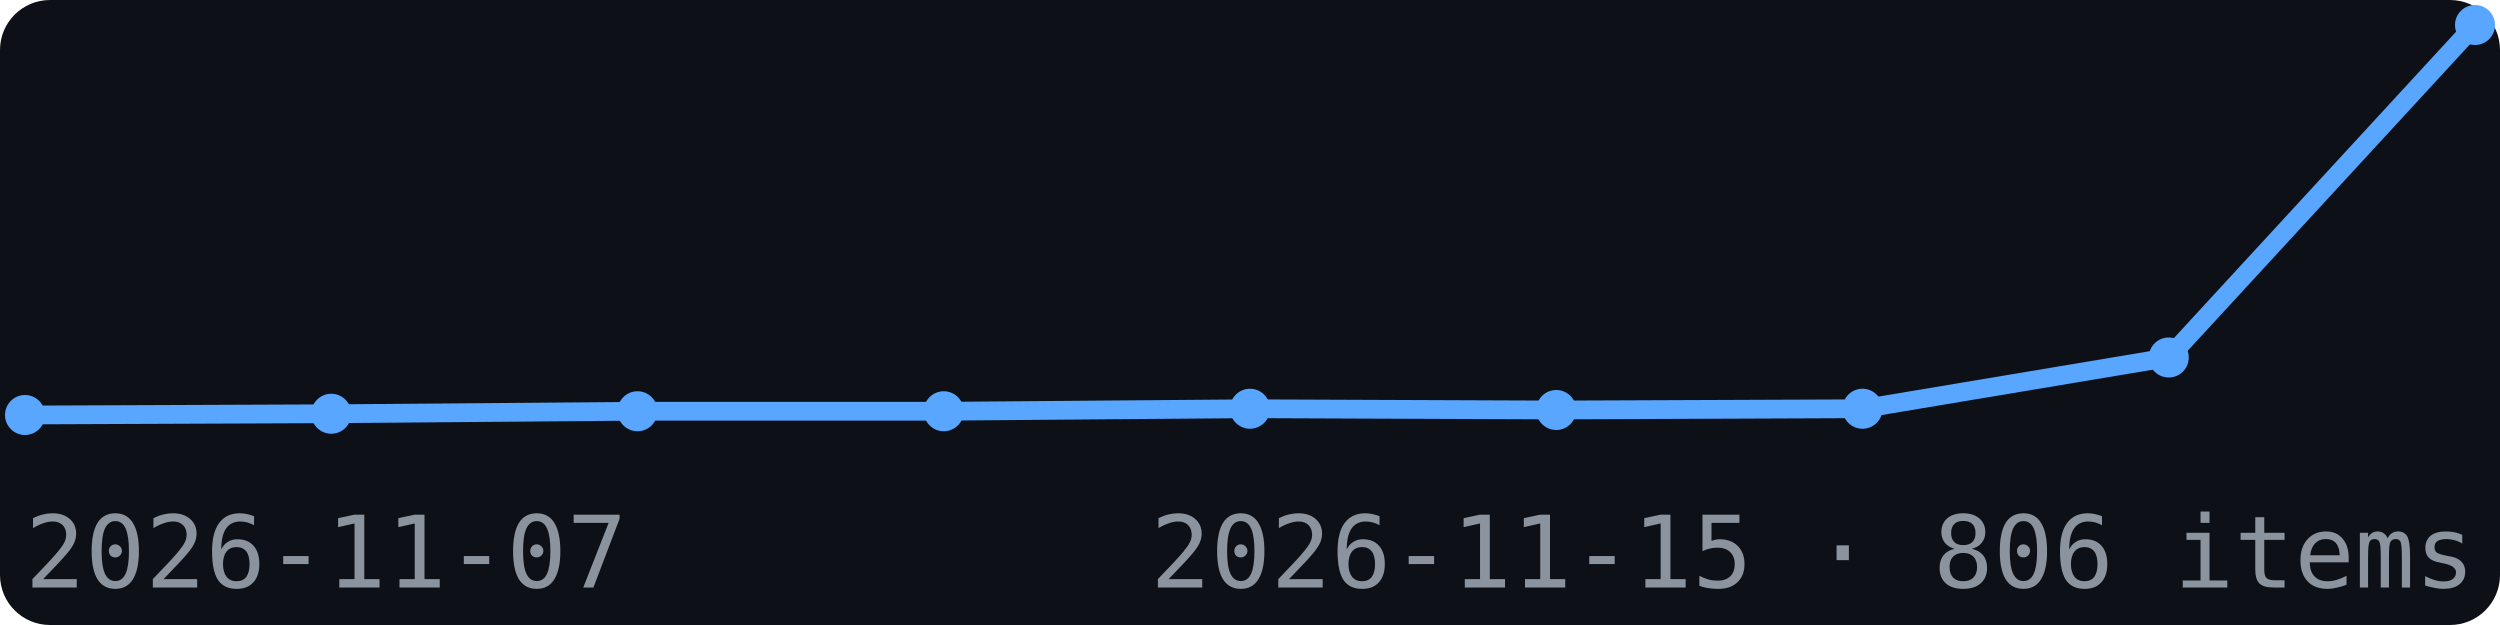
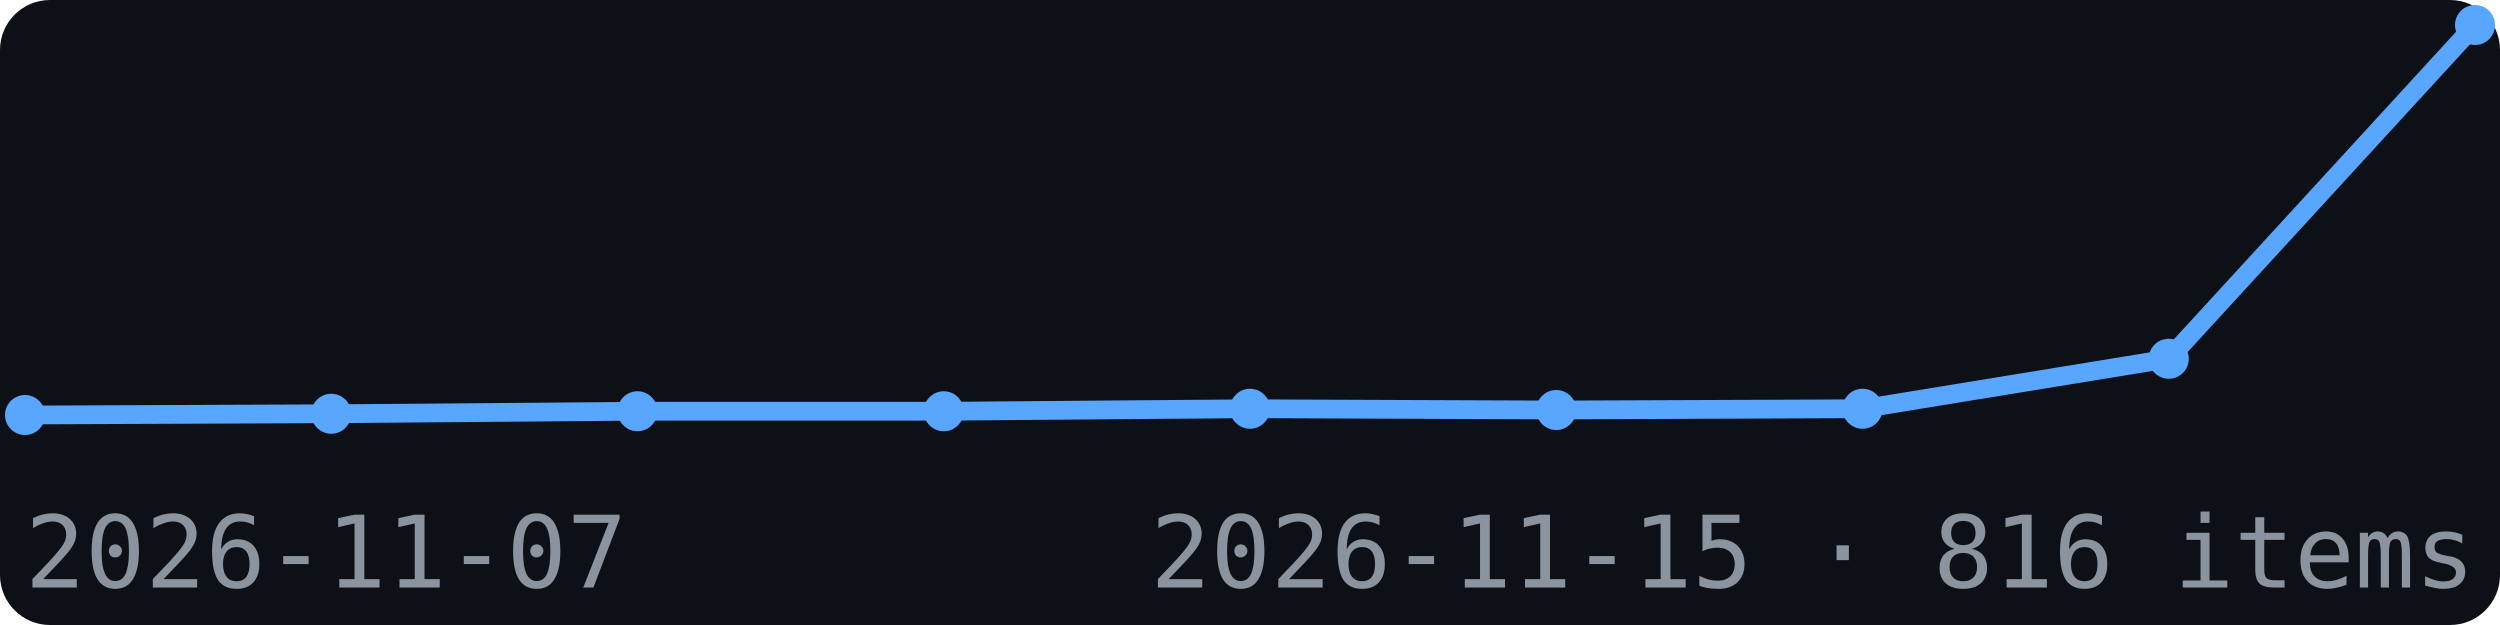
<svg xmlns="http://www.w3.org/2000/svg" width="200" height="50" viewBox="0 0 200 50" font-family="monospace">
  <rect width="200" height="50" fill="#0d1117" rx="4" />
-   <polyline points="2.0,33.2 26.5,33.1 51.0,32.9 75.5,32.9 100.0,32.7 124.5,32.8 149.0,32.7 173.5,28.6 198.0,2.0" fill="none" stroke="#58a6ff" stroke-width="1.5" />
+   <polyline points="2.0,33.2 26.5,33.1 51.0,32.9 75.5,32.9 100.0,32.7 124.5,32.8 149.0,32.7 173.5,28.7 198.0,2.0" fill="none" stroke="#58a6ff" stroke-width="1.5" />
  <circle cx="2.0" cy="33.2" r="1.6" fill="#58a6ff" />
  <circle cx="26.5" cy="33.1" r="1.6" fill="#58a6ff" />
  <circle cx="51.0" cy="32.9" r="1.6" fill="#58a6ff" />
  <circle cx="75.5" cy="32.9" r="1.6" fill="#58a6ff" />
  <circle cx="100.0" cy="32.7" r="1.6" fill="#58a6ff" />
  <circle cx="124.5" cy="32.8" r="1.6" fill="#58a6ff" />
  <circle cx="149.0" cy="32.7" r="1.6" fill="#58a6ff" />
-   <circle cx="173.5" cy="28.6" r="1.6" fill="#58a6ff" />
+   <circle cx="173.5" cy="28.7" r="1.6" fill="#58a6ff" />
  <circle cx="198.0" cy="2.0" r="1.6" fill="#58a6ff" />
  <text x="2" y="47" font-size="8" fill="#8b949e">2026-11-07</text>
-   <text x="198" y="47" font-size="8" fill="#8b949e" text-anchor="end">2026-11-15 · 806 items</text>
+   <text x="198" y="47" font-size="8" fill="#8b949e" text-anchor="end">2026-11-15 · 816 items</text>
</svg>
